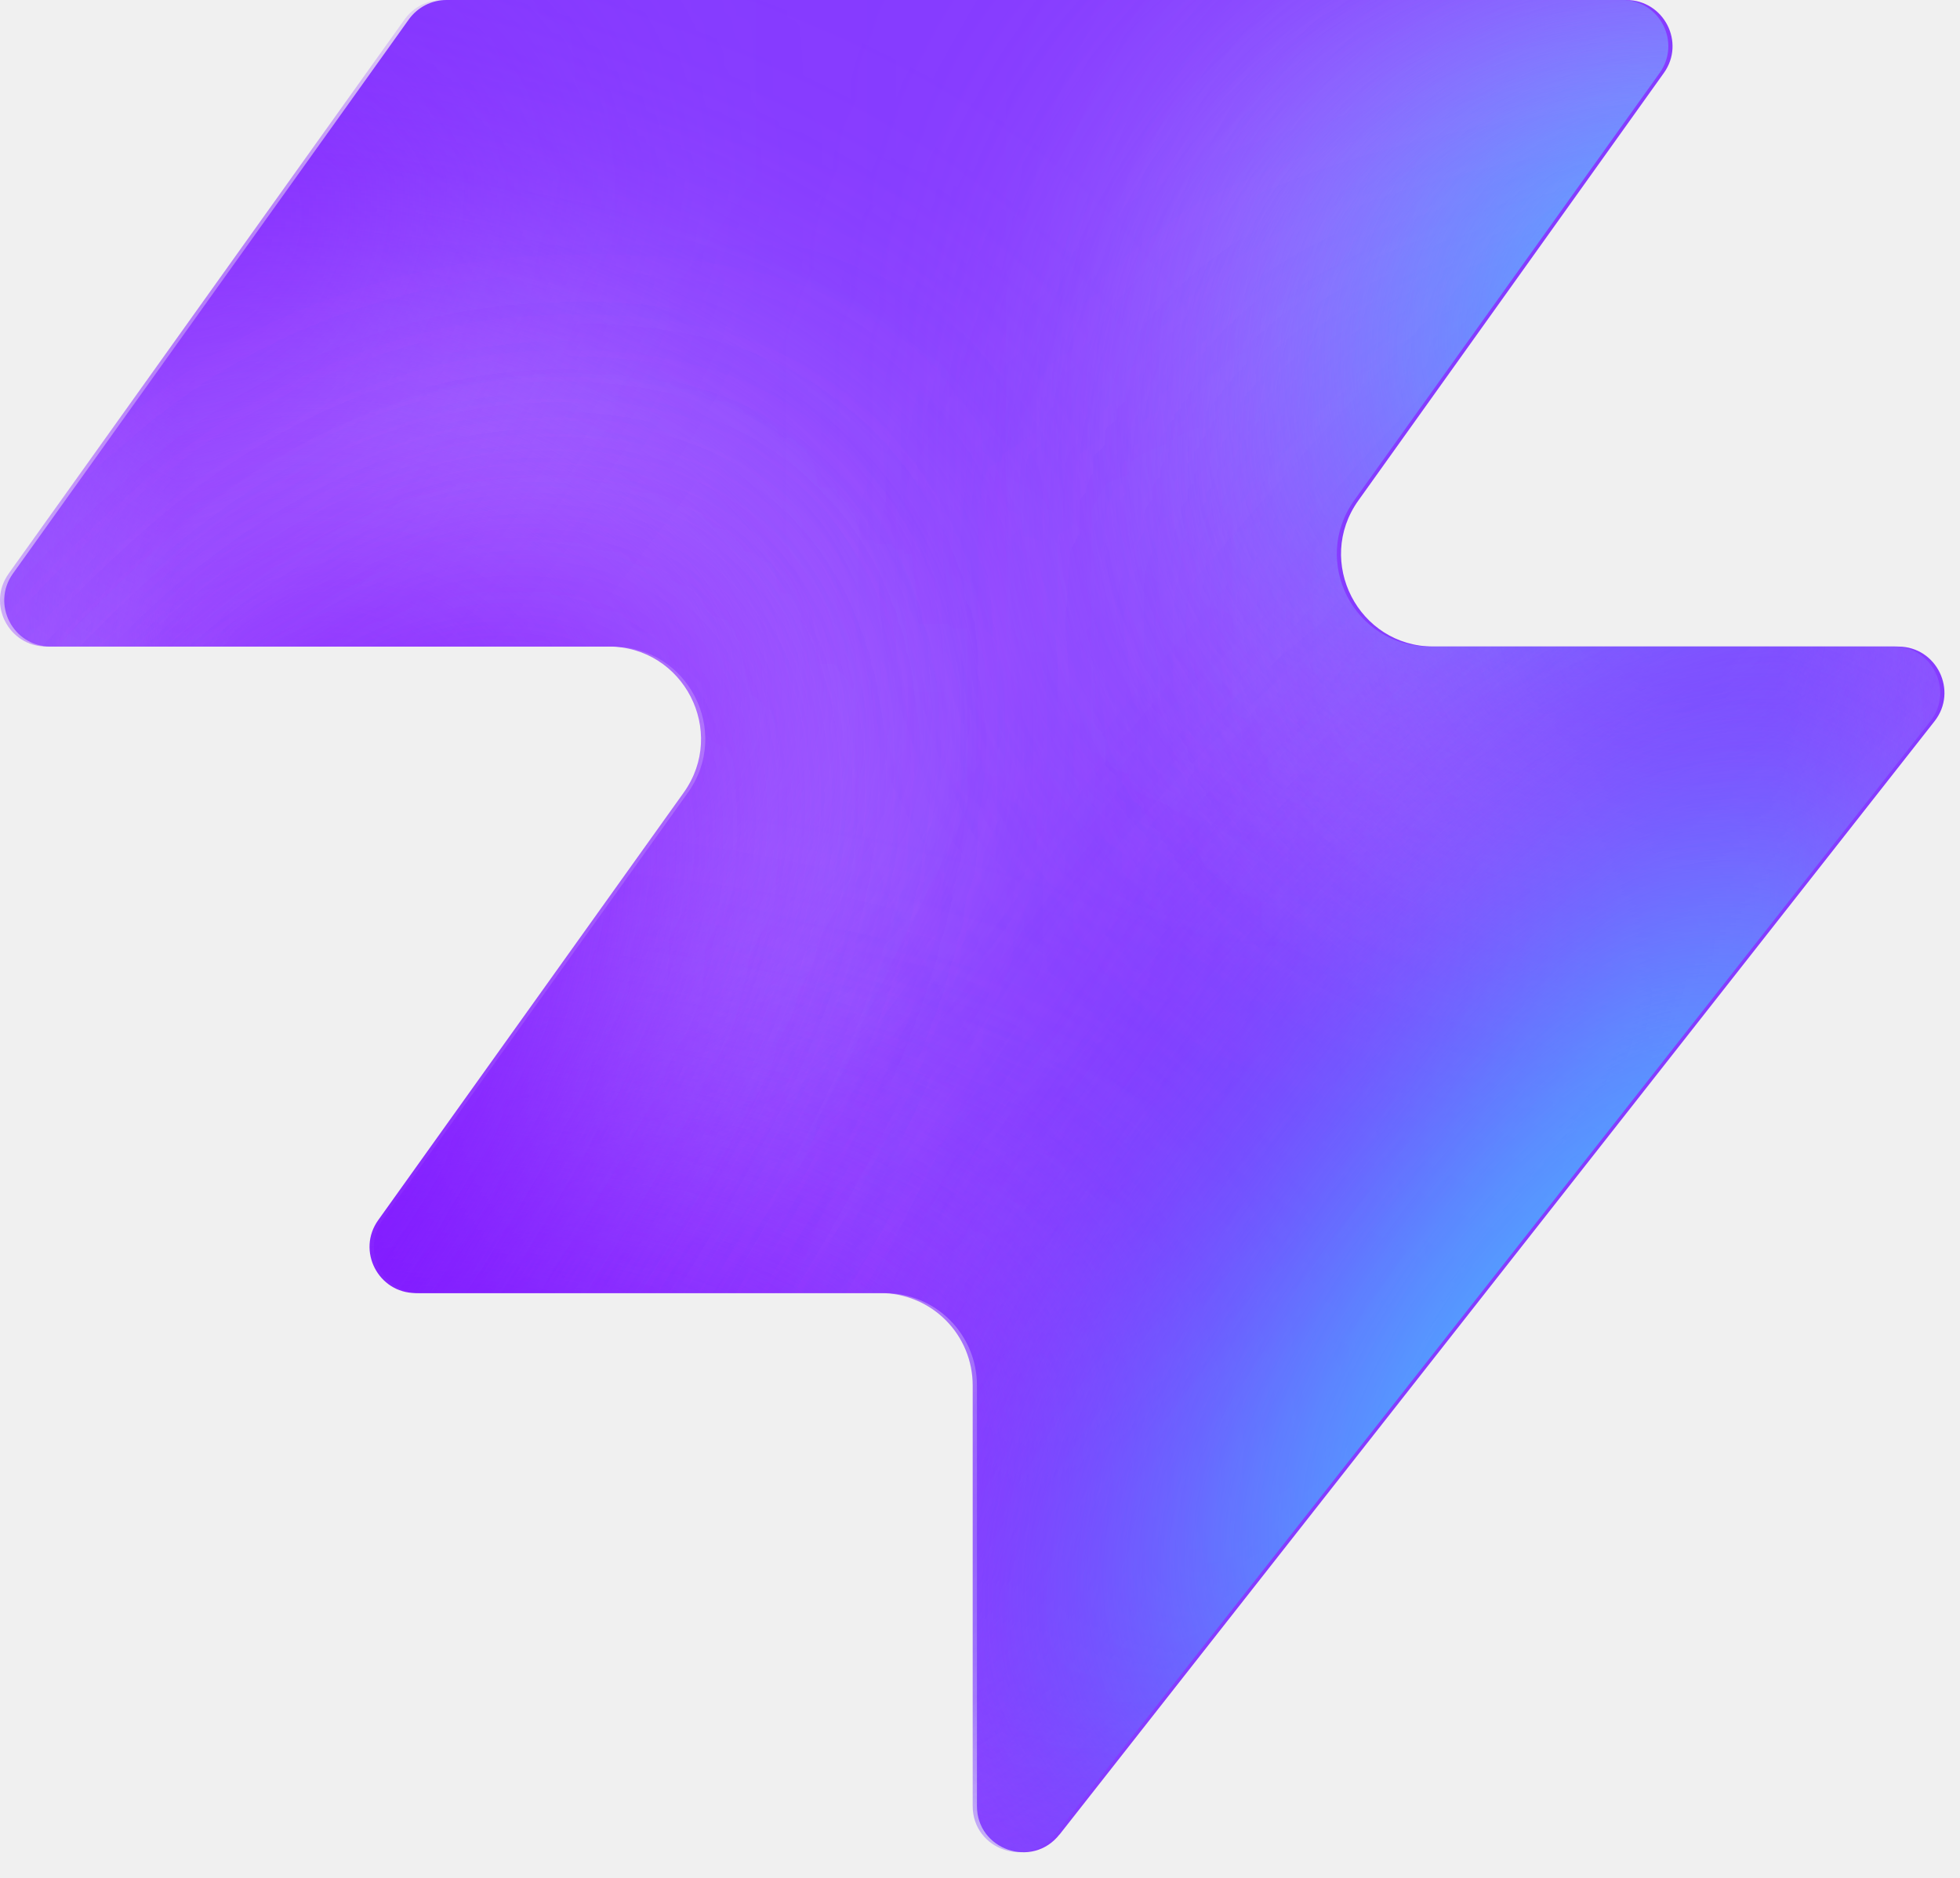
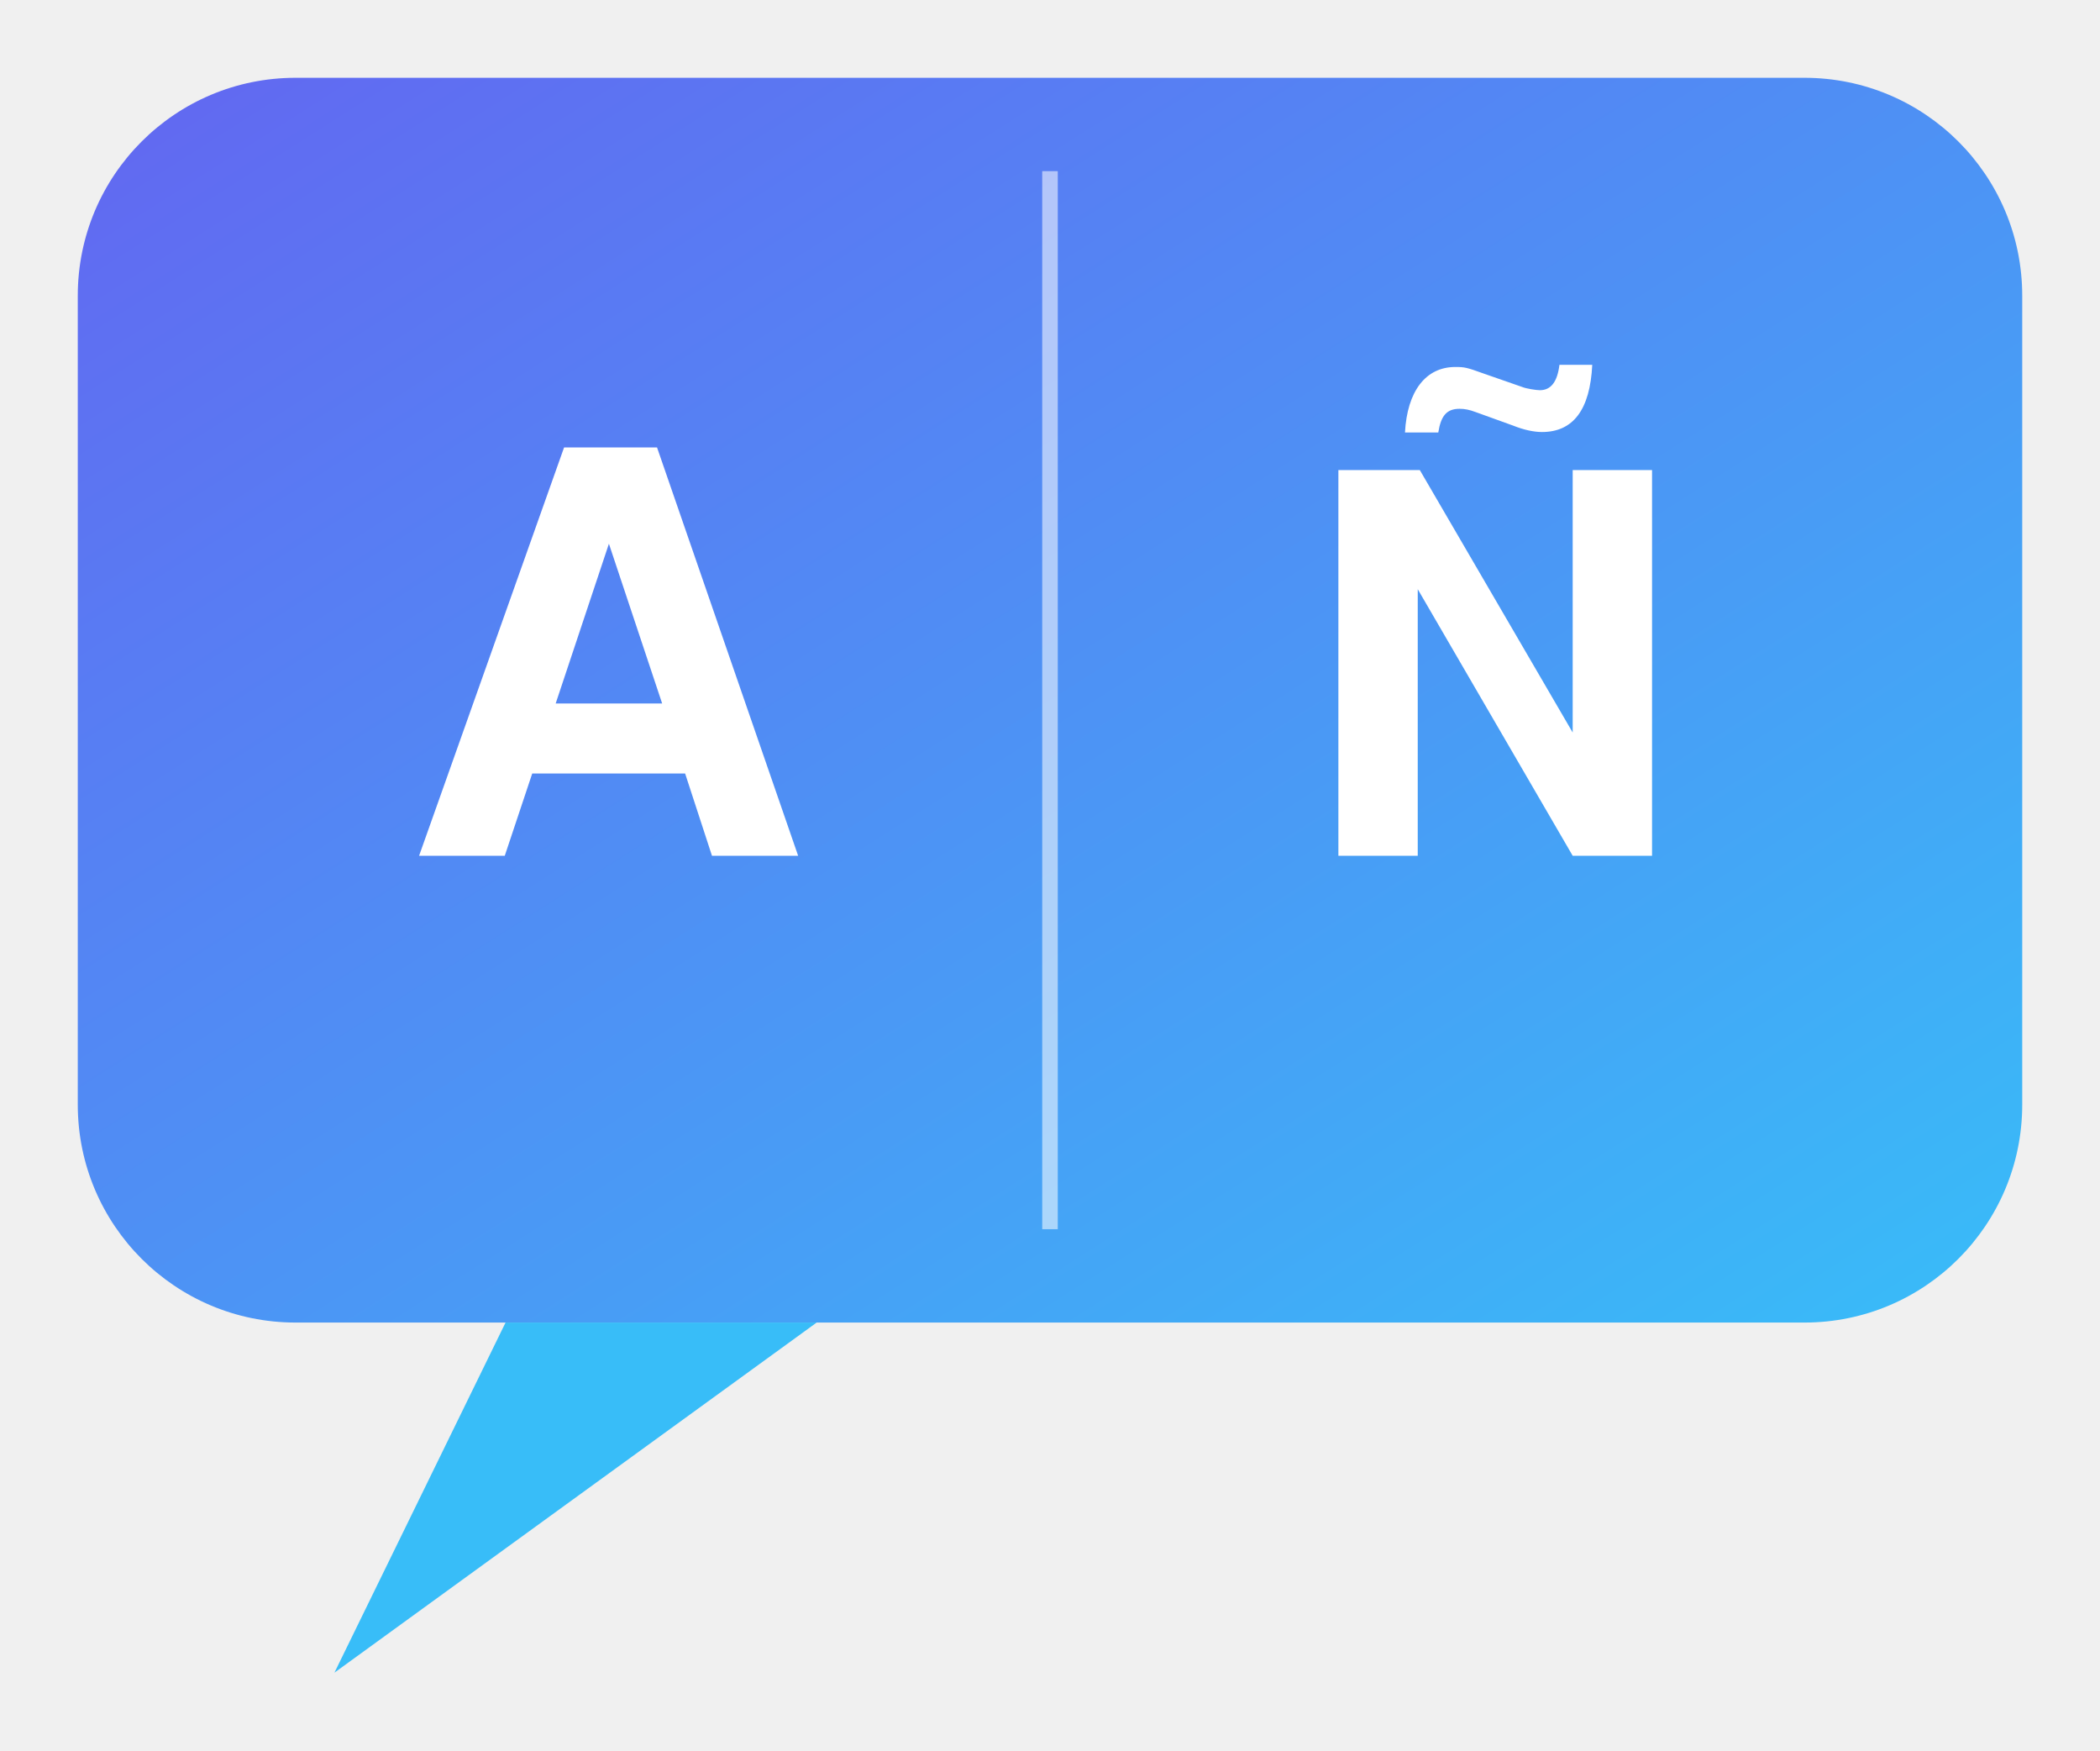
- <svg xmlns="http://www.w3.org/2000/svg" width="48" height="46" fill="none" viewBox="0 0 48 46">
-   <path fill="#863bff" d="M25.946 44.938c-.664.845-2.021.375-2.021-.698V33.937a2.26 2.26 0 0 0-2.262-2.262H10.287c-.92 0-1.456-1.04-.92-1.788l7.48-10.471c1.07-1.497 0-3.578-1.842-3.578H1.237c-.92 0-1.456-1.04-.92-1.788L10.013.474c.214-.297.556-.474.92-.474h28.894c.92 0 1.456 1.04.92 1.788l-7.48 10.471c-1.07 1.498 0 3.579 1.842 3.579h11.377c.943 0 1.473 1.088.89 1.83L25.947 44.94z" style="fill:#863bff;fill:color(display-p3 .525 .23 1);fill-opacity:1" />
-   <mask id="a" width="48" height="46" x="0" y="0" maskUnits="userSpaceOnUse" style="mask-type:alpha">
-     <path fill="#000" d="M25.842 44.938c-.664.844-2.021.375-2.021-.698V33.937a2.26 2.26 0 0 0-2.262-2.262H10.183c-.92 0-1.456-1.04-.92-1.788l7.48-10.471c1.07-1.498 0-3.579-1.842-3.579H1.133c-.92 0-1.456-1.04-.92-1.787L9.91.473c.214-.297.556-.474.92-.474h28.894c.92 0 1.456 1.04.92 1.788l-7.48 10.471c-1.07 1.498 0 3.578 1.842 3.578h11.377c.943 0 1.473 1.088.89 1.832L25.843 44.94z" style="fill:#000;fill-opacity:1" />
-   </mask>
-   <g mask="url(#a)">
-     <g filter="url(#b)">
-       <ellipse cx="5.508" cy="14.704" fill="#ede6ff" rx="5.508" ry="14.704" style="fill:#ede6ff;fill:color(display-p3 .927 .903 1);fill-opacity:1" transform="matrix(.00324 1 1 -.00324 -4.47 31.516)" />
-     </g>
-     <g filter="url(#c)">
-       <ellipse cx="10.399" cy="29.851" fill="#ede6ff" rx="10.399" ry="29.851" style="fill:#ede6ff;fill:color(display-p3 .927 .903 1);fill-opacity:1" transform="matrix(.00324 1 1 -.00324 -39.328 7.883)" />
-     </g>
-     <g filter="url(#d)">
-       <ellipse cx="5.508" cy="30.487" fill="#7e14ff" rx="5.508" ry="30.487" style="fill:#7e14ff;fill:color(display-p3 .492 .077 1);fill-opacity:1" transform="rotate(89.814 -25.913 -14.639)scale(1 -1)" />
-     </g>
-     <g filter="url(#e)">
-       <ellipse cx="5.508" cy="30.599" fill="#7e14ff" rx="5.508" ry="30.599" style="fill:#7e14ff;fill:color(display-p3 .492 .077 1);fill-opacity:1" transform="rotate(89.814 -32.644 -3.334)scale(1 -1)" />
-     </g>
-     <g filter="url(#f)">
-       <ellipse cx="5.508" cy="30.599" fill="#7e14ff" rx="5.508" ry="30.599" style="fill:#7e14ff;fill:color(display-p3 .492 .077 1);fill-opacity:1" transform="matrix(.00324 1 1 -.00324 -34.34 30.47)" />
-     </g>
-     <g filter="url(#g)">
-       <ellipse cx="14.072" cy="22.078" fill="#ede6ff" rx="14.072" ry="22.078" style="fill:#ede6ff;fill:color(display-p3 .927 .903 1);fill-opacity:1" transform="rotate(93.35 24.506 48.493)scale(-1 1)" />
-     </g>
-     <g filter="url(#h)">
-       <ellipse cx="3.47" cy="21.501" fill="#7e14ff" rx="3.47" ry="21.501" style="fill:#7e14ff;fill:color(display-p3 .492 .077 1);fill-opacity:1" transform="rotate(89.009 28.708 47.59)scale(-1 1)" />
-     </g>
-     <g filter="url(#i)">
-       <ellipse cx="3.47" cy="21.501" fill="#7e14ff" rx="3.47" ry="21.501" style="fill:#7e14ff;fill:color(display-p3 .492 .077 1);fill-opacity:1" transform="rotate(89.009 28.708 47.59)scale(-1 1)" />
-     </g>
-     <g filter="url(#j)">
-       <ellipse cx=".387" cy="8.972" fill="#7e14ff" rx="4.407" ry="29.108" style="fill:#7e14ff;fill:color(display-p3 .492 .077 1);fill-opacity:1" transform="rotate(39.51 .387 8.972)" />
-     </g>
-     <g filter="url(#k)">
-       <ellipse cx="47.523" cy="-6.092" fill="#7e14ff" rx="4.407" ry="29.108" style="fill:#7e14ff;fill:color(display-p3 .492 .077 1);fill-opacity:1" transform="rotate(37.892 47.523 -6.092)" />
-     </g>
-     <g filter="url(#l)">
-       <ellipse cx="41.412" cy="6.333" fill="#47bfff" rx="5.971" ry="9.665" style="fill:#47bfff;fill:color(display-p3 .28 .748 1);fill-opacity:1" transform="rotate(37.892 41.412 6.333)" />
-     </g>
-     <g filter="url(#m)">
-       <ellipse cx="-1.879" cy="38.332" fill="#7e14ff" rx="4.407" ry="29.108" style="fill:#7e14ff;fill:color(display-p3 .492 .077 1);fill-opacity:1" transform="rotate(37.892 -1.88 38.332)" />
-     </g>
-     <g filter="url(#n)">
-       <ellipse cx="-1.879" cy="38.332" fill="#7e14ff" rx="4.407" ry="29.108" style="fill:#7e14ff;fill:color(display-p3 .492 .077 1);fill-opacity:1" transform="rotate(37.892 -1.88 38.332)" />
-     </g>
-     <g filter="url(#o)">
-       <ellipse cx="35.651" cy="29.907" fill="#7e14ff" rx="4.407" ry="29.108" style="fill:#7e14ff;fill:color(display-p3 .492 .077 1);fill-opacity:1" transform="rotate(37.892 35.651 29.907)" />
-     </g>
-     <g filter="url(#p)">
-       <ellipse cx="38.418" cy="32.4" fill="#47bfff" rx="5.971" ry="15.297" style="fill:#47bfff;fill:color(display-p3 .28 .748 1);fill-opacity:1" transform="rotate(37.892 38.418 32.4)" />
-     </g>
-   </g>
+ <svg xmlns="http://www.w3.org/2000/svg" viewBox="205 50 270 225" role="img" aria-label="PolyLingual Chat logo">
  <defs>
-     <filter id="b" width="60.045" height="41.654" x="-19.77" y="16.149" color-interpolation-filters="sRGB" filterUnits="userSpaceOnUse">
-       <feFlood flood-opacity="0" result="BackgroundImageFix" />
-       <feBlend in="SourceGraphic" in2="BackgroundImageFix" result="shape" />
-       <feGaussianBlur result="effect1_foregroundBlur_2002_17158" stdDeviation="7.659" />
-     </filter>
-     <filter id="c" width="90.34" height="51.437" x="-54.613" y="-7.533" color-interpolation-filters="sRGB" filterUnits="userSpaceOnUse">
-       <feFlood flood-opacity="0" result="BackgroundImageFix" />
-       <feBlend in="SourceGraphic" in2="BackgroundImageFix" result="shape" />
-       <feGaussianBlur result="effect1_foregroundBlur_2002_17158" stdDeviation="7.659" />
-     </filter>
-     <filter id="d" width="79.355" height="29.4" x="-49.64" y="2.03" color-interpolation-filters="sRGB" filterUnits="userSpaceOnUse">
-       <feFlood flood-opacity="0" result="BackgroundImageFix" />
-       <feBlend in="SourceGraphic" in2="BackgroundImageFix" result="shape" />
-       <feGaussianBlur result="effect1_foregroundBlur_2002_17158" stdDeviation="4.596" />
-     </filter>
-     <filter id="e" width="79.579" height="29.4" x="-45.045" y="20.029" color-interpolation-filters="sRGB" filterUnits="userSpaceOnUse">
-       <feFlood flood-opacity="0" result="BackgroundImageFix" />
-       <feBlend in="SourceGraphic" in2="BackgroundImageFix" result="shape" />
-       <feGaussianBlur result="effect1_foregroundBlur_2002_17158" stdDeviation="4.596" />
-     </filter>
-     <filter id="f" width="79.579" height="29.4" x="-43.513" y="21.178" color-interpolation-filters="sRGB" filterUnits="userSpaceOnUse">
-       <feFlood flood-opacity="0" result="BackgroundImageFix" />
-       <feBlend in="SourceGraphic" in2="BackgroundImageFix" result="shape" />
-       <feGaussianBlur result="effect1_foregroundBlur_2002_17158" stdDeviation="4.596" />
-     </filter>
-     <filter id="g" width="74.749" height="58.852" x="15.756" y="-17.901" color-interpolation-filters="sRGB" filterUnits="userSpaceOnUse">
-       <feFlood flood-opacity="0" result="BackgroundImageFix" />
-       <feBlend in="SourceGraphic" in2="BackgroundImageFix" result="shape" />
-       <feGaussianBlur result="effect1_foregroundBlur_2002_17158" stdDeviation="7.659" />
-     </filter>
-     <filter id="h" width="61.377" height="25.362" x="23.548" y="2.284" color-interpolation-filters="sRGB" filterUnits="userSpaceOnUse">
-       <feFlood flood-opacity="0" result="BackgroundImageFix" />
-       <feBlend in="SourceGraphic" in2="BackgroundImageFix" result="shape" />
-       <feGaussianBlur result="effect1_foregroundBlur_2002_17158" stdDeviation="4.596" />
-     </filter>
-     <filter id="i" width="61.377" height="25.362" x="23.548" y="2.284" color-interpolation-filters="sRGB" filterUnits="userSpaceOnUse">
-       <feFlood flood-opacity="0" result="BackgroundImageFix" />
-       <feBlend in="SourceGraphic" in2="BackgroundImageFix" result="shape" />
-       <feGaussianBlur result="effect1_foregroundBlur_2002_17158" stdDeviation="4.596" />
-     </filter>
-     <filter id="j" width="56.045" height="63.649" x="-27.636" y="-22.853" color-interpolation-filters="sRGB" filterUnits="userSpaceOnUse">
-       <feFlood flood-opacity="0" result="BackgroundImageFix" />
-       <feBlend in="SourceGraphic" in2="BackgroundImageFix" result="shape" />
-       <feGaussianBlur result="effect1_foregroundBlur_2002_17158" stdDeviation="4.596" />
-     </filter>
-     <filter id="k" width="54.814" height="64.646" x="20.116" y="-38.415" color-interpolation-filters="sRGB" filterUnits="userSpaceOnUse">
-       <feFlood flood-opacity="0" result="BackgroundImageFix" />
-       <feBlend in="SourceGraphic" in2="BackgroundImageFix" result="shape" />
-       <feGaussianBlur result="effect1_foregroundBlur_2002_17158" stdDeviation="4.596" />
-     </filter>
-     <filter id="l" width="33.541" height="35.313" x="24.641" y="-11.323" color-interpolation-filters="sRGB" filterUnits="userSpaceOnUse">
-       <feFlood flood-opacity="0" result="BackgroundImageFix" />
-       <feBlend in="SourceGraphic" in2="BackgroundImageFix" result="shape" />
-       <feGaussianBlur result="effect1_foregroundBlur_2002_17158" stdDeviation="4.596" />
-     </filter>
-     <filter id="m" width="54.814" height="64.646" x="-29.286" y="6.009" color-interpolation-filters="sRGB" filterUnits="userSpaceOnUse">
-       <feFlood flood-opacity="0" result="BackgroundImageFix" />
-       <feBlend in="SourceGraphic" in2="BackgroundImageFix" result="shape" />
-       <feGaussianBlur result="effect1_foregroundBlur_2002_17158" stdDeviation="4.596" />
-     </filter>
-     <filter id="n" width="54.814" height="64.646" x="-29.286" y="6.009" color-interpolation-filters="sRGB" filterUnits="userSpaceOnUse">
-       <feFlood flood-opacity="0" result="BackgroundImageFix" />
-       <feBlend in="SourceGraphic" in2="BackgroundImageFix" result="shape" />
-       <feGaussianBlur result="effect1_foregroundBlur_2002_17158" stdDeviation="4.596" />
-     </filter>
-     <filter id="o" width="54.814" height="64.646" x="8.244" y="-2.416" color-interpolation-filters="sRGB" filterUnits="userSpaceOnUse">
-       <feFlood flood-opacity="0" result="BackgroundImageFix" />
-       <feBlend in="SourceGraphic" in2="BackgroundImageFix" result="shape" />
-       <feGaussianBlur result="effect1_foregroundBlur_2002_17158" stdDeviation="4.596" />
-     </filter>
-     <filter id="p" width="39.409" height="43.623" x="18.713" y="10.588" color-interpolation-filters="sRGB" filterUnits="userSpaceOnUse">
-       <feFlood flood-opacity="0" result="BackgroundImageFix" />
-       <feBlend in="SourceGraphic" in2="BackgroundImageFix" result="shape" />
-       <feGaussianBlur result="effect1_foregroundBlur_2002_17158" stdDeviation="4.596" />
-     </filter>
+     <linearGradient id="plbubble" x1="0" y1="0" x2="1" y2="1">
+       <stop offset="0" stop-color="#6366f1" />
+       <stop offset="1" stop-color="#38bdf8" />
+     </linearGradient>
  </defs>
+   <rect x="215" y="60" width="250" height="160" rx="28" fill="url(#plbubble)" />
+   <polygon points="270,220 248,265 310,220" fill="#38bdf8" />
+   <line x1="340" y1="72" x2="340" y2="208" stroke="rgba(255,255,255,0.55)" stroke-width="2" />
+   <text x="283" y="160" font-size="72" font-weight="700" fill="#fff" text-anchor="middle" font-family="-apple-system, 'Segoe UI', Helvetica, Arial, sans-serif">A</text>
+   <text x="397" y="160" font-size="68" font-weight="700" fill="#fff" text-anchor="middle" font-family="-apple-system, 'Segoe UI', Helvetica, Arial, sans-serif">Ñ</text>
</svg>
